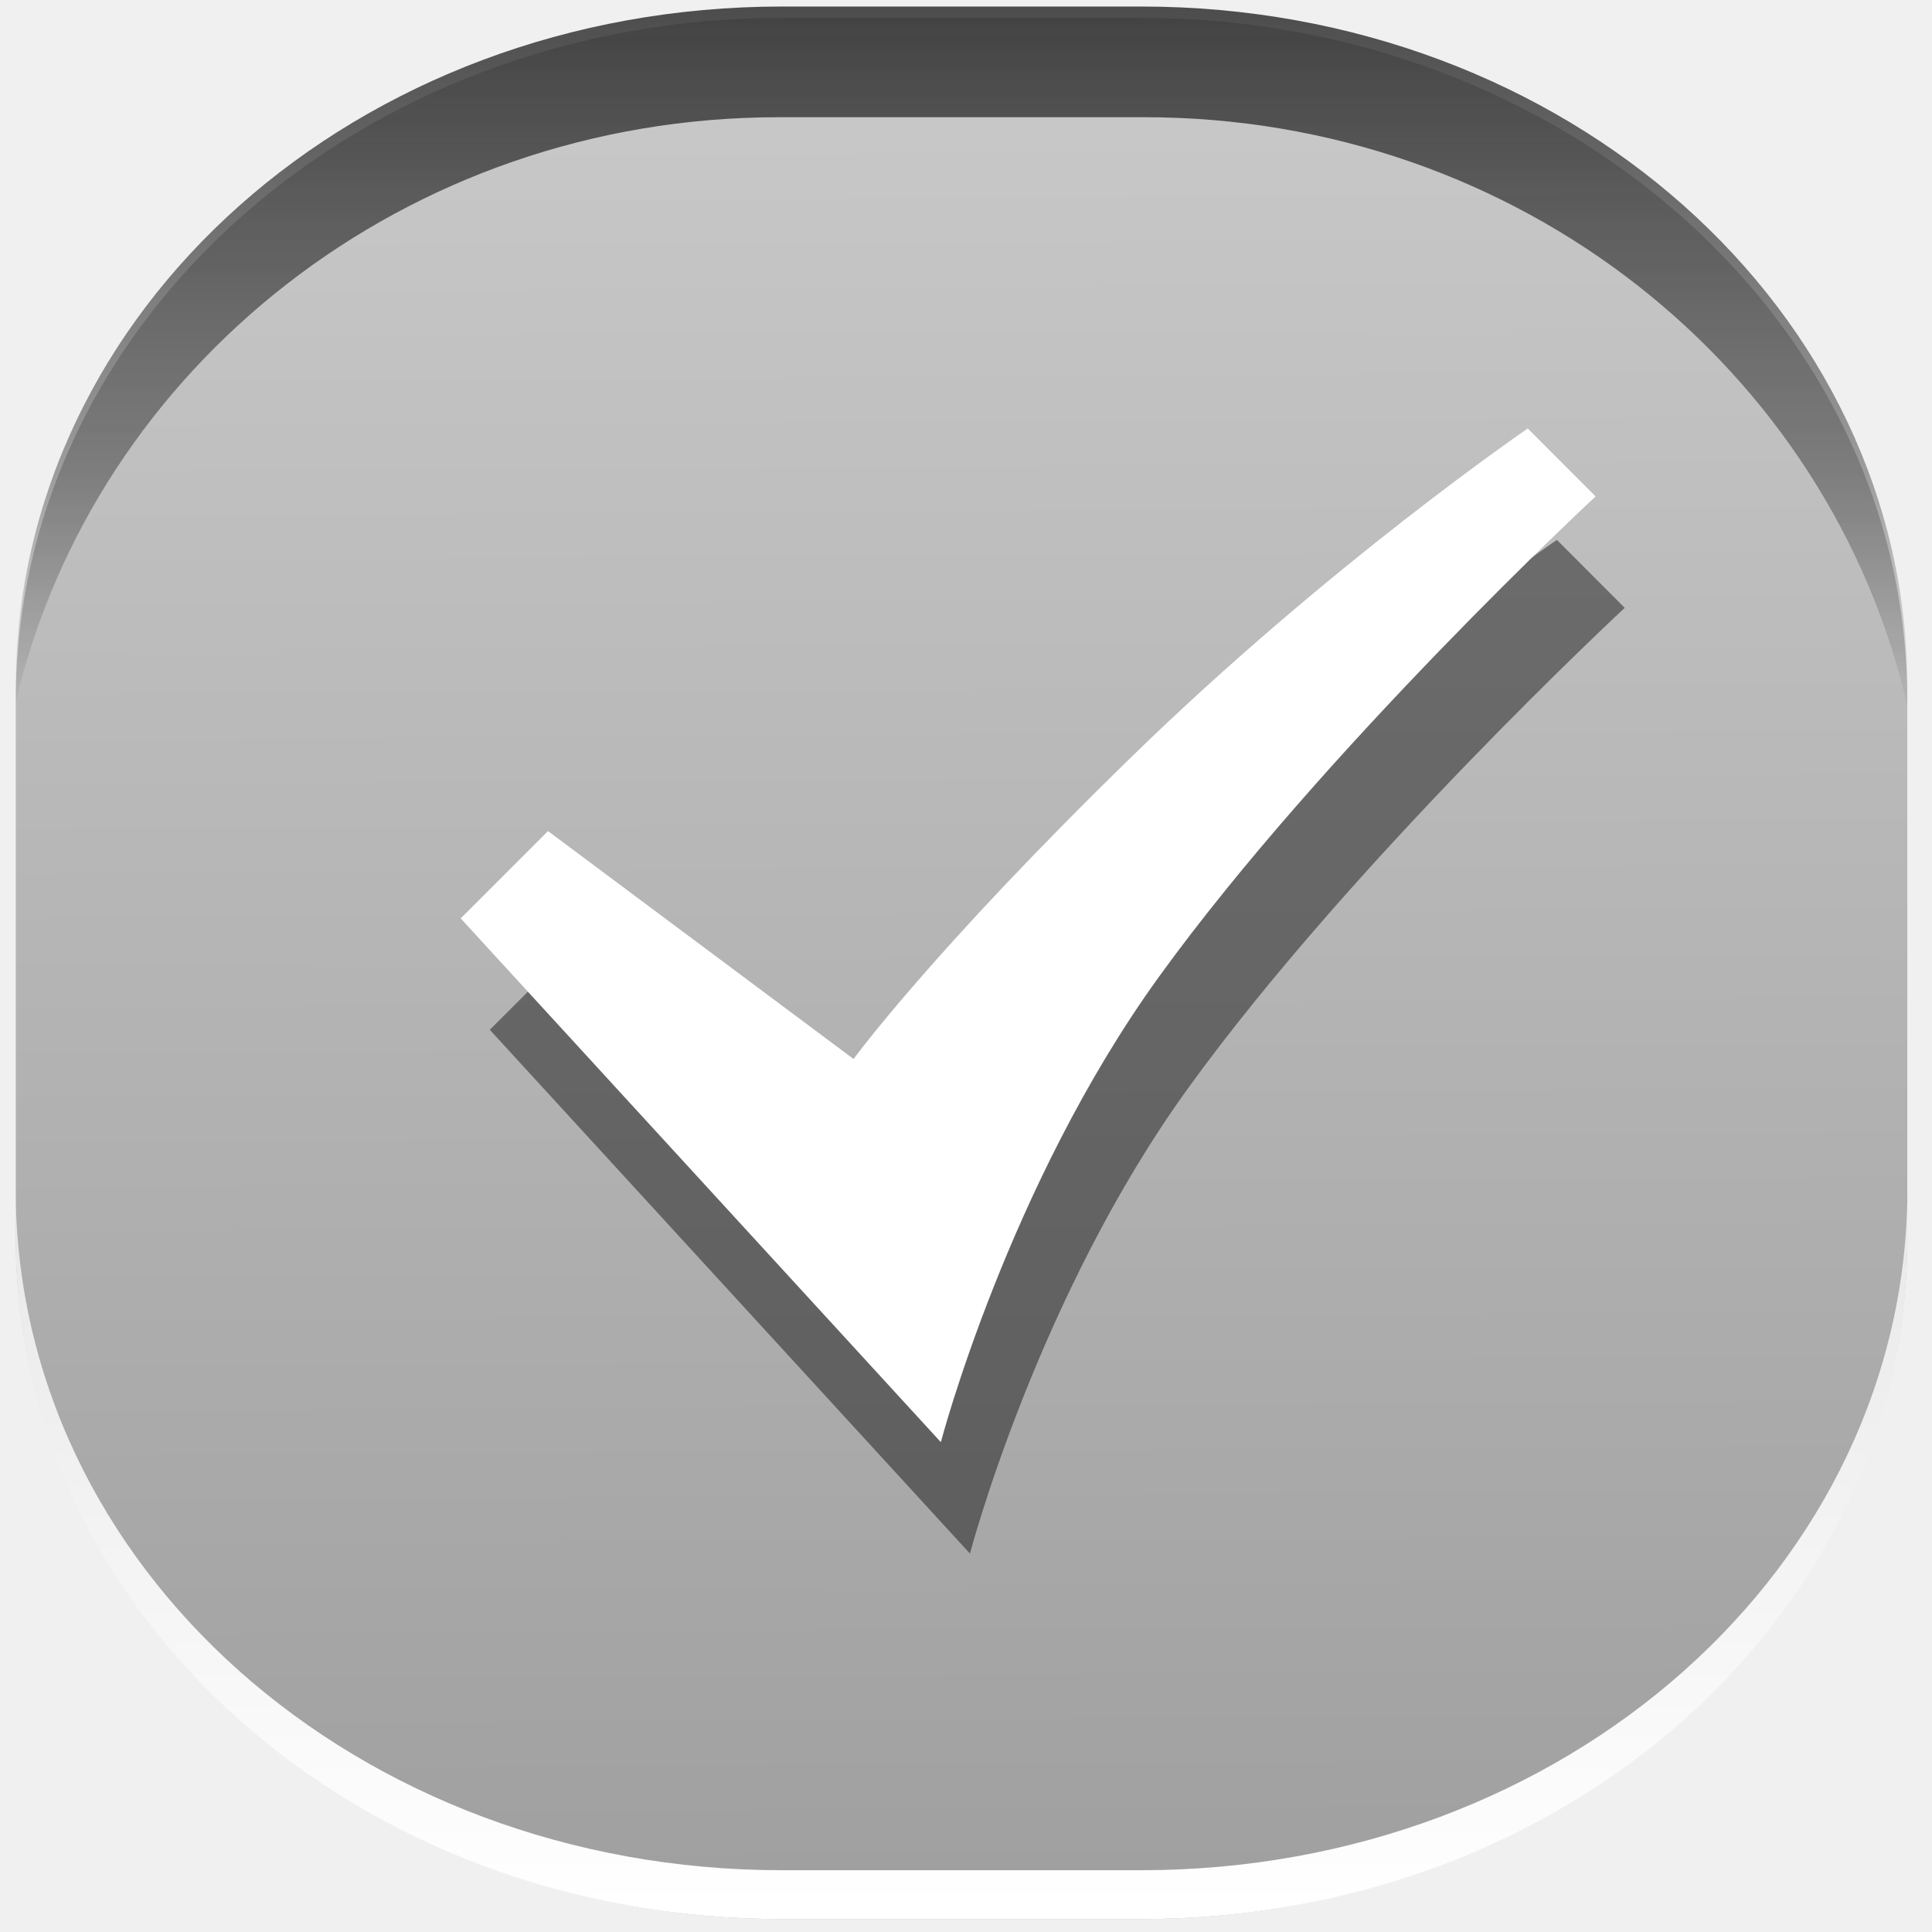
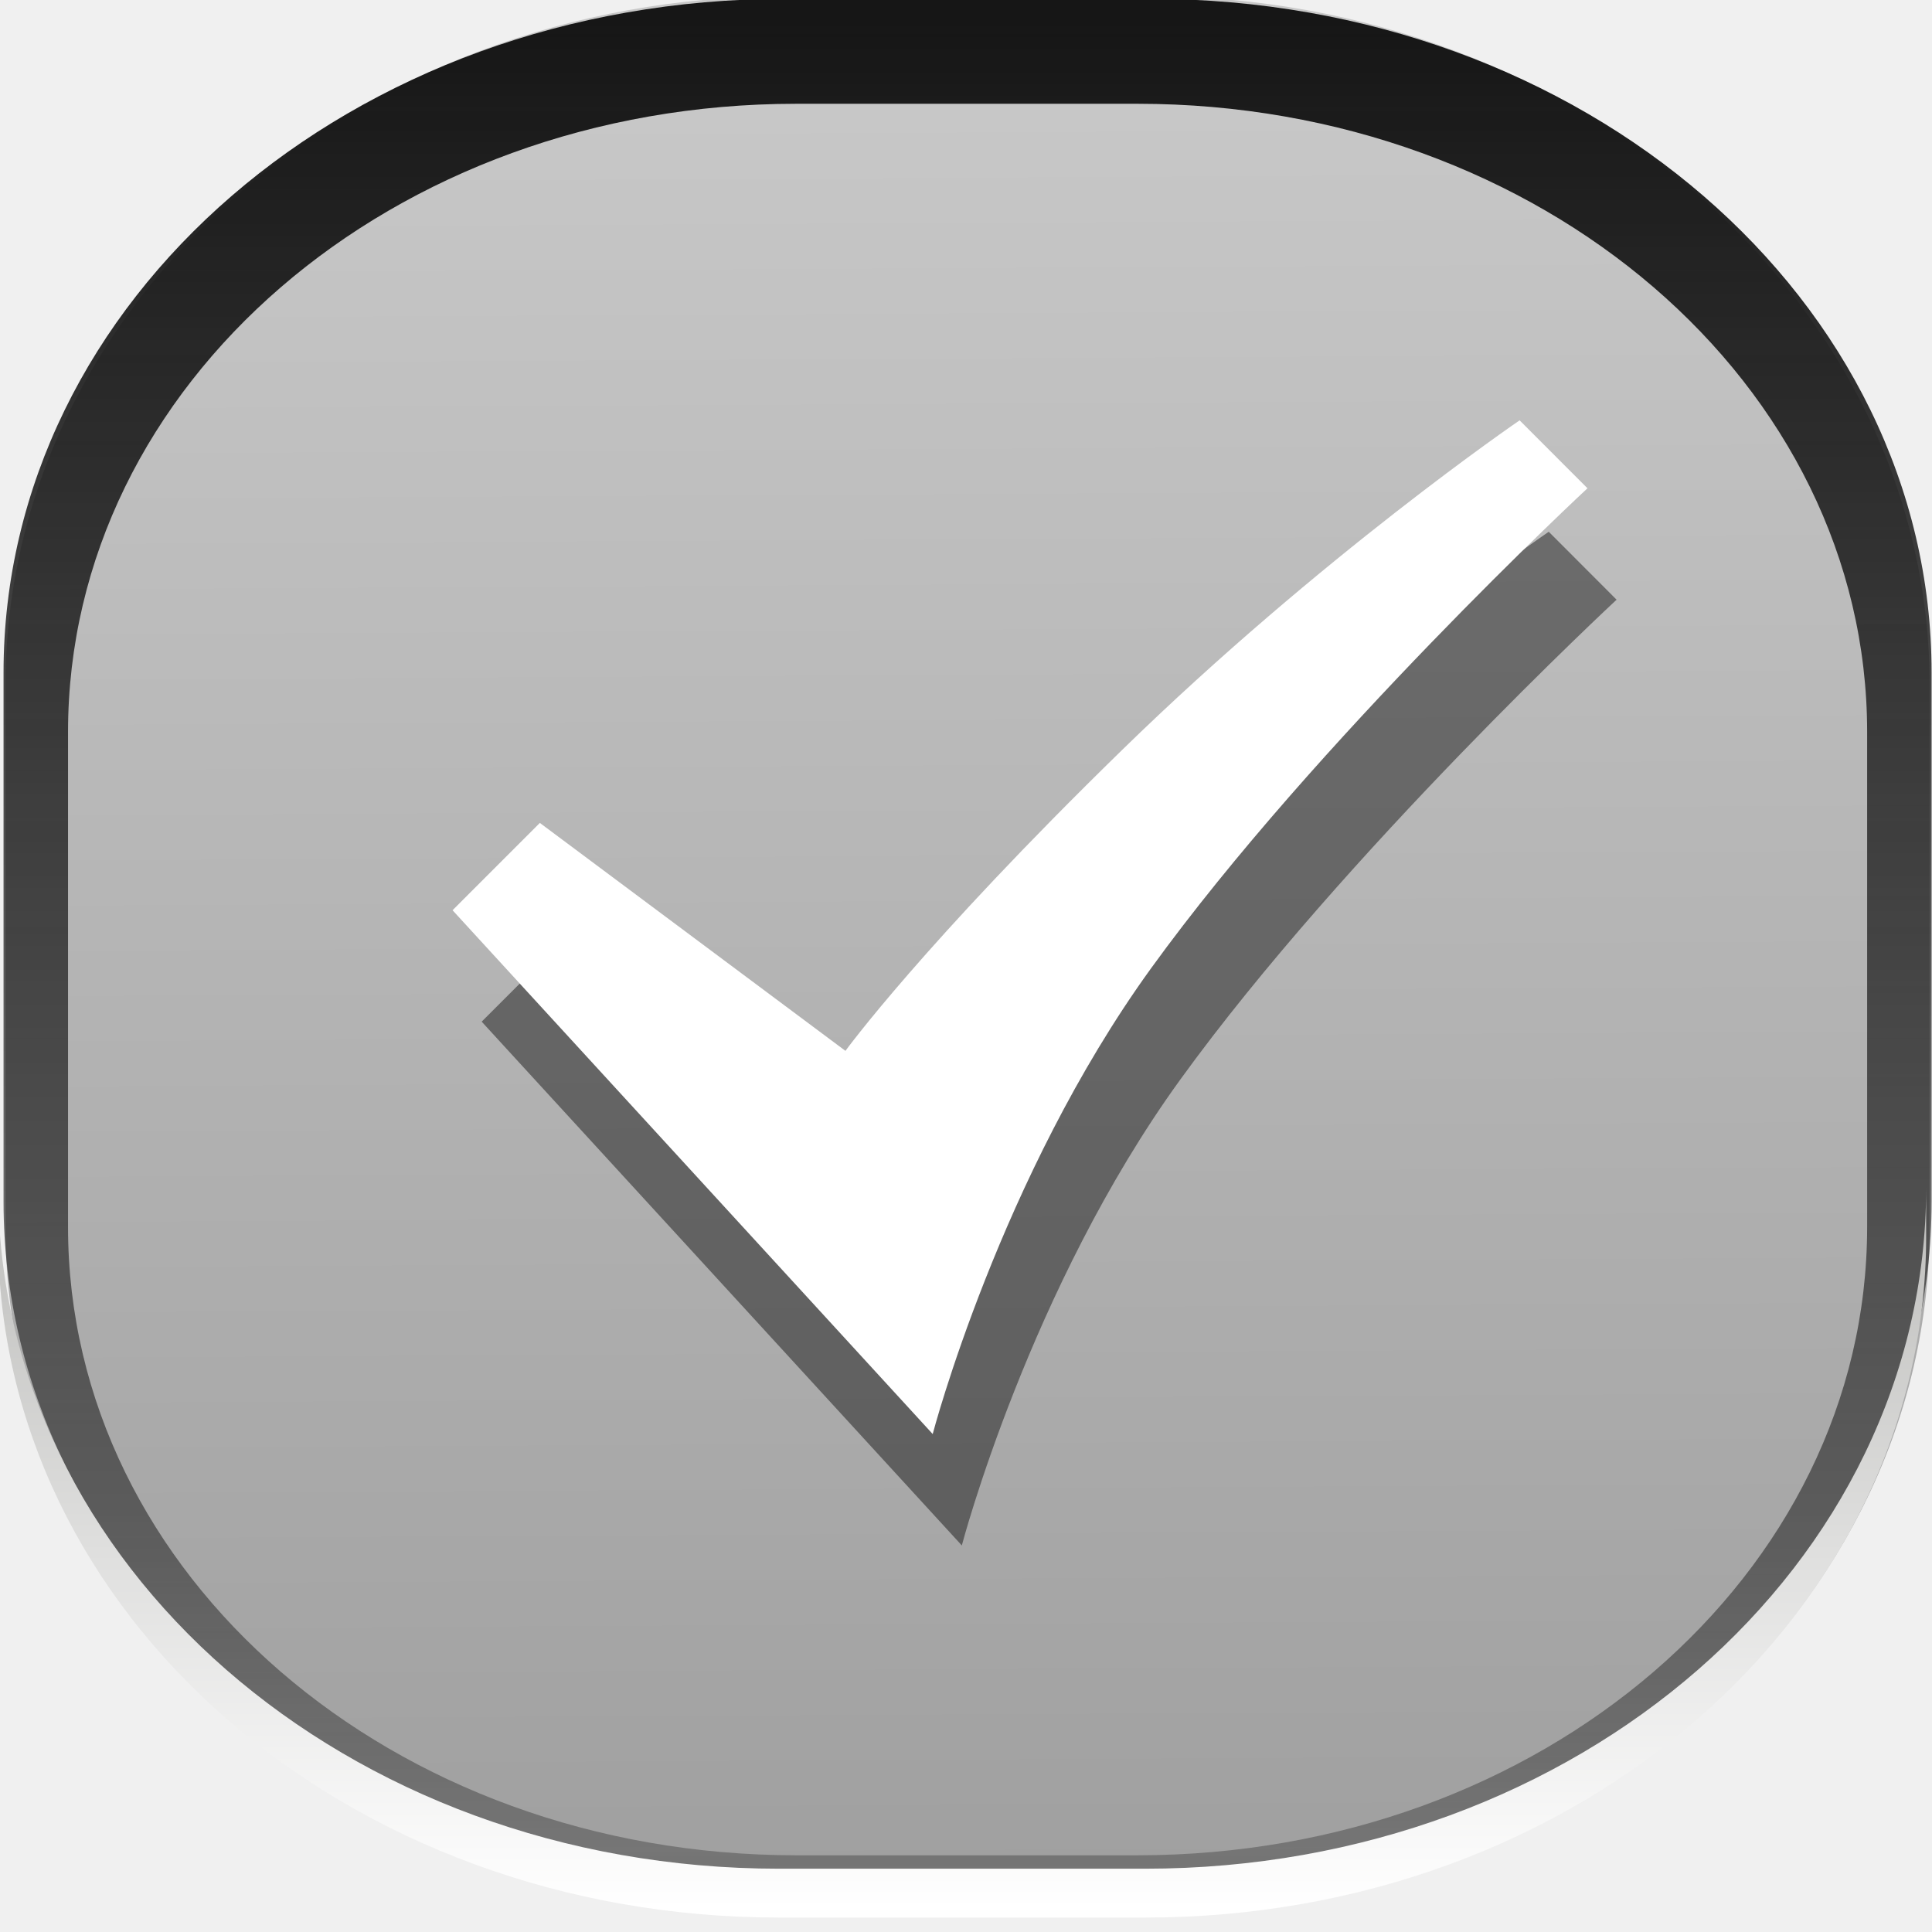
<svg xmlns="http://www.w3.org/2000/svg" xmlns:xlink="http://www.w3.org/1999/xlink" width="42" height="42" id="svg5569" version="1.1">
  <defs id="defs5571">
    <linearGradient id="linearGradient7908">
      <stop style="stop-color:#c8c8c8;stop-opacity:1;" offset="0" id="stop7910" />
      <stop style="stop-color:#a0a0a0;stop-opacity:1;" offset="1" id="stop7912" />
    </linearGradient>
    <linearGradient id="linearGradient7902">
      <stop id="stop7904" offset="0" style="stop-color:#f0f0f0;stop-opacity:1;" />
      <stop id="stop7906" offset="1" style="stop-color:#cecece;stop-opacity:1;" />
    </linearGradient>
    <linearGradient id="linearGradient7483">
      <stop id="stop7485" offset="0" style="stop-color:#000000;stop-opacity:0.038;" />
      <stop style="stop-color:#0a0a0a;stop-opacity:0.485;" offset="0.329" id="stop7487" />
      <stop style="stop-color:#141414;stop-opacity:0.704" offset="1" id="stop7489" />
    </linearGradient>
    <linearGradient id="linearGradient7435">
      <stop style="stop-color:#1849ff;stop-opacity:1;" offset="0" id="stop7437" />
      <stop style="stop-color:#227eff;stop-opacity:1;" offset="1" id="stop7439" />
    </linearGradient>
    <linearGradient id="linearGradient19869">
      <stop id="stop19871" offset="0" style="stop-color:#ffffff;stop-opacity:1;" />
      <stop style="stop-color:#ffffff;stop-opacity:1;" offset="0.5" id="stop19875" />
      <stop id="stop19873" offset="1" style="stop-color:#252327;stop-opacity:1;" />
    </linearGradient>
    <linearGradient y2="989.673" x2="33.289" y1="1048.109" x1="33.289" gradientTransform="matrix(0.6629825,0,0,0.6629825,-0.393993,355.6414)" gradientUnits="userSpaceOnUse" id="linearGradient19907" xlink:href="#linearGradient19006-4" />
    <linearGradient id="linearGradient19006-4">
      <stop style="stop-color:#ffffff;stop-opacity:1;" offset="0" id="stop19008-9" />
      <stop style="stop-color:#e8e8e8;stop-opacity:1;" offset="1" id="stop19010-8" />
    </linearGradient>
    <linearGradient id="linearGradient20035">
      <stop style="stop-color:#000000;stop-opacity:0.038;" offset="0" id="stop20037" />
      <stop id="stop7475" offset="0.329" style="stop-color:#0a0a0a;stop-opacity:0.485;" />
      <stop id="stop7473" offset="1" style="stop-color:#141414;stop-opacity:0.992;" />
    </linearGradient>
    <linearGradient xlink:href="#linearGradient19869" id="linearGradient5803" gradientUnits="userSpaceOnUse" x1="23.037" y1="1051.598" x2="23.037" y2="1009.988" />
    <linearGradient xlink:href="#linearGradient19006-4" id="linearGradient5805" gradientUnits="userSpaceOnUse" gradientTransform="matrix(0.6629825,0,0,0.6629825,-0.393993,355.6414)" x1="33.289" y1="1048.109" x2="33.289" y2="989.673" />
    <linearGradient xlink:href="#linearGradient19869" id="linearGradient5815" gradientUnits="userSpaceOnUse" gradientTransform="matrix(1.009373,0,0,-1.009373,5.295554,2072.259)" x1="23.037" y1="1051.598" x2="23.037" y2="1009.988" />
    <linearGradient xlink:href="#linearGradient12826" id="linearGradient7787" gradientUnits="userSpaceOnUse" gradientTransform="matrix(1.018706,0,0,1,-0.6442122,-0.029529)" x1="30.155" y1="1010.82" x2="30.155" y2="1051.944" />
    <linearGradient id="linearGradient12826">
      <stop style="stop-color:#6699ff;stop-opacity:1;" offset="0" id="stop12828" />
      <stop style="stop-color:#227eff;stop-opacity:1;" offset="1" id="stop12830" />
    </linearGradient>
    <linearGradient xlink:href="#linearGradient20035" id="linearGradient7857" gradientUnits="userSpaceOnUse" gradientTransform="matrix(0.6632643,0,0,-1,-0.3699764,2062.705)" x1="32.539" y1="1025.794" x2="32.539" y2="1010.613" />
    <linearGradient xlink:href="#linearGradient19006-4" id="linearGradient7868" gradientUnits="userSpaceOnUse" gradientTransform="matrix(0.6632643,0,0,-1,-0.3694743,2062.479)" x1="30.632" y1="1051.742" x2="30.632" y2="1036.023" />
    <linearGradient xlink:href="#linearGradient7908" id="linearGradient7914" x1="20.772" y1="1011.98" x2="20.772" y2="1052.468" gradientUnits="userSpaceOnUse" gradientTransform="translate(-0.2647912,0.2468763)" />
    <linearGradient xlink:href="#linearGradient7908" id="linearGradient7950" gradientUnits="userSpaceOnUse" gradientTransform="translate(-0.2647912,0.2468763)" x1="20.772" y1="1011.98" x2="20.772" y2="1052.468" />
    <linearGradient xlink:href="#linearGradient20035" id="linearGradient7952" gradientUnits="userSpaceOnUse" gradientTransform="matrix(0.6632643,0,0,-1,-0.3699764,2062.705)" x1="32.539" y1="1025.794" x2="32.539" y2="1010.613" />
    <linearGradient xlink:href="#linearGradient19006-4" id="linearGradient7954" gradientUnits="userSpaceOnUse" gradientTransform="matrix(0.6632643,0,0,-1,-0.3694743,2062.479)" x1="30.632" y1="1051.742" x2="30.632" y2="1036.023" />
    <linearGradient xlink:href="#linearGradient19006-4" id="linearGradient7957" gradientUnits="userSpaceOnUse" gradientTransform="matrix(0.6632643,0,0,1,-0.2897974,0.1468142)" x1="30.632" y1="1051.742" x2="30.632" y2="1036.023" />
    <linearGradient xlink:href="#linearGradient20035" id="linearGradient7960" gradientUnits="userSpaceOnUse" gradientTransform="matrix(0.6632643,0,0,1,-0.2902991,-0.1195433)" x1="32.539" y1="1025.794" x2="32.539" y2="1010.613" />
    <linearGradient xlink:href="#linearGradient7908" id="linearGradient7966" gradientUnits="userSpaceOnUse" gradientTransform="translate(-0.185114,0.2468763)" x1="20.772" y1="1011.98" x2="20.772" y2="1052.468" />
    <linearGradient xlink:href="#linearGradient7908" id="linearGradient7977" gradientUnits="userSpaceOnUse" gradientTransform="translate(-0.185114,0.2468763)" x1="20.772" y1="1011.98" x2="20.772" y2="1052.468" />
    <linearGradient xlink:href="#linearGradient20035" id="linearGradient7979" gradientUnits="userSpaceOnUse" gradientTransform="matrix(0.6632643,0,0,1,-0.2902991,-0.1195433)" x1="32.539" y1="1025.794" x2="32.539" y2="1010.613" />
    <linearGradient xlink:href="#linearGradient19006-4" id="linearGradient7981" gradientUnits="userSpaceOnUse" gradientTransform="matrix(0.6632643,0,0,1,-0.2897974,0.1468142)" x1="30.632" y1="1051.742" x2="30.632" y2="1036.023" />
    <linearGradient xlink:href="#linearGradient19006-4" id="linearGradient7985" gradientUnits="userSpaceOnUse" gradientTransform="matrix(0.6632643,0,0,1,-0.2897974,0.1468142)" x1="30.632" y1="1051.742" x2="30.632" y2="1036.023" />
    <linearGradient xlink:href="#linearGradient20035" id="linearGradient7988" gradientUnits="userSpaceOnUse" gradientTransform="matrix(0.6632643,0,0,1,-0.2902991,-0.1195433)" x1="32.539" y1="1025.794" x2="32.539" y2="1010.613" />
    <linearGradient xlink:href="#linearGradient7908" id="linearGradient7994" gradientUnits="userSpaceOnUse" gradientTransform="translate(-0.185114,0.2468763)" x1="20.772" y1="1011.98" x2="20.983" y2="1050.887" />
+     <linearGradient xlink:href="#linearGradient19006-4-8" id="linearGradient7868-6" gradientUnits="userSpaceOnUse" gradientTransform="matrix(0.6759795,0,0,1,-0.5067109,0.291512)" x1="30.632" y1="1051.742" x2="30.632" y2="1036.023" />
+     <linearGradient id="linearGradient19006-4-8">
+       <stop style="stop-color:#ffffff;stop-opacity:1;" offset="0" id="stop19008-9-7" />
+       <stop style="stop-color:#bebebc;stop-opacity:1;" offset="1" id="stop19010-8-4" />
+     </linearGradient>
+     <linearGradient xlink:href="#linearGradient20035-2" id="linearGradient7262" gradientUnits="userSpaceOnUse" gradientTransform="matrix(0.6759795,0,0,0.9866065,-0.3867205,13.44316)" x1="32.062" y1="1060.295" x2="32.062" y2="1010.823" />
+     <linearGradient id="linearGradient20035-2">
+       <stop style="stop-color:#000000;stop-opacity:0.038;" offset="0" id="stop20037-7" />
+       <stop id="stop7475-1" offset="0.329" style="stop-color:#0a0a0a;stop-opacity:0.485;" />
+       <stop id="stop7473-0" offset="1" style="stop-color:#141414;stop-opacity:0.992;" />
+     </linearGradient>
+     <linearGradient y2="1051.944" x2="30.155" y1="1010.82" x1="30.155" gradientTransform="matrix(0.6759795,0,0,1,-0.4618517,-0.1053031)" gradientUnits="userSpaceOnUse" id="linearGradient7804" xlink:href="#linearGradient12826-2" />
+     <linearGradient id="linearGradient12826-2">
+       <stop style="stop-color:#6699ff;stop-opacity:1;" offset="0" id="stop12828-0" />
+       <stop style="stop-color:#227eff;stop-opacity:1;" offset="1" id="stop12830-9" />
+     </linearGradient>
+     <linearGradient y2="1051.944" x2="30.155" y1="1010.82" x1="30.155" gradientTransform="matrix(0.6759795,0,0,1,47.21729,-0.03879153)" gradientUnits="userSpaceOnUse" id="linearGradient7489" xlink:href="#linearGradient12826-2" />
+     <linearGradient xlink:href="#linearGradient7908" id="linearGradient8256" gradientUnits="userSpaceOnUse" gradientTransform="translate(-0.185114,0.2468763)" x1="20.772" y1="1011.98" x2="20.983" y2="1050.887" />
+     <linearGradient xlink:href="#linearGradient20035" id="linearGradient8258" gradientUnits="userSpaceOnUse" gradientTransform="matrix(0.6632643,0,0,1,-0.2902991,-0.1195433)" x1="32.539" y1="1025.794" x2="32.539" y2="1010.613" />
+     <linearGradient xlink:href="#linearGradient19006-4" id="linearGradient8260" gradientUnits="userSpaceOnUse" gradientTransform="matrix(0.6632643,0,0,1,-0.2897974,0.1468142)" x1="30.632" y1="1051.742" x2="30.632" y2="1036.023" />
+     <linearGradient xlink:href="#linearGradient19006-4" id="linearGradient8264" gradientUnits="userSpaceOnUse" gradientTransform="matrix(0.6632643,0,0,1,-0.2897974,0.1468142)" x1="30.632" y1="1051.742" x2="30.632" y2="1036.023" />
+     <linearGradient xlink:href="#linearGradient20035" id="linearGradient8267" gradientUnits="userSpaceOnUse" gradientTransform="matrix(0.6632643,0,0,1,-0.2902991,-0.1195433)" x1="32.539" y1="1025.794" x2="32.539" y2="1010.613" />
+     <linearGradient xlink:href="#linearGradient7908" id="linearGradient8273" gradientUnits="userSpaceOnUse" gradientTransform="matrix(1.025826,0,0,1.01142,-0.540375,-11.64679)" x1="20.772" y1="1011.98" x2="20.983" y2="1050.887" />
+     <linearGradient xlink:href="#linearGradient7908" id="linearGradient8284" gradientUnits="userSpaceOnUse" gradientTransform="matrix(1.025826,0,0,1.01142,-0.540375,-11.64679)" x1="20.772" y1="1011.98" x2="20.983" y2="1050.887" />
+     <linearGradient xlink:href="#linearGradient20035-2" id="linearGradient8286" gradientUnits="userSpaceOnUse" gradientTransform="matrix(0.6759795,0,0,0.9866065,-0.3867205,13.44316)" x1="32.062" y1="1060.295" x2="32.062" y2="1010.823" />
+     <linearGradient xlink:href="#linearGradient19006-4-8" id="linearGradient8288" gradientUnits="userSpaceOnUse" gradientTransform="matrix(0.6759795,0,0,1,-0.5067109,0.291512)" x1="30.632" y1="1051.742" x2="30.632" y2="1036.023" />
+     <linearGradient xlink:href="#linearGradient19006-4-8" id="linearGradient8291" gradientUnits="userSpaceOnUse" gradientTransform="matrix(0.6759795,0,0,1,-0.6837073,0.1145156)" x1="30.632" y1="1051.742" x2="30.632" y2="1036.023" />
+     <linearGradient xlink:href="#linearGradient20035-2" id="linearGradient8294" gradientUnits="userSpaceOnUse" gradientTransform="matrix(0.6759795,0,0,0.9866065,-0.5637169,13.26617)" x1="32.062" y1="1060.295" x2="32.062" y2="1010.823" />
+     <linearGradient xlink:href="#linearGradient7908" id="linearGradient8301" gradientUnits="userSpaceOnUse" gradientTransform="matrix(1.017218,0,0,1.009992,-0.4178273,-10.32233)" x1="20.772" y1="1011.98" x2="20.983" y2="1050.887" />
  </defs>
  <g id="layer1" transform="translate(0,-1010.362)">
-     <g id="g7996">
-       <rect ry="14.829" rx="16.66" y="1010.75" x="0.343" height="41.331" width="41.12" id="rect12716" style="fill:url(#linearGradient7994);fill-opacity:1;stroke:none" />
-       <g transform="translate(-46.81384,10.33278)" id="g7539">
-         <path id="path7500" d="m 80.659,1011.766 c 0,0 -4.323,2.952 -8.646,7.17 -4.323,4.217 -6.01,6.537 -6.01,6.537 l -6.643,-4.955 -1.898,1.898 10.438,11.387 c 0,0 1.465,-5.588 4.745,-10.122 3.585,-4.955 9.489,-10.438 9.489,-10.438 z" style="fill:#000000;fill-opacity:0.434;stroke:none" />
-         <path style="fill:#ffffff;fill-opacity:1;stroke:none" d="m 80.026,1009.344 c 0,0 -4.323,2.952 -8.646,7.17 -4.323,4.217 -6.01,6.537 -6.01,6.537 l -6.643,-4.955 -1.898,1.898 10.438,11.387 c 0,0 1.465,-5.588 4.745,-10.122 3.585,-4.955 9.489,-10.438 9.489,-10.438 z" id="path7498" />
-       </g>
-       <path id="rect7836" d="m 16.997,1010.504 c -9.23,0 -16.656,6.597 -16.656,14.812 l 0,0.312 C 2.058,1018.337 8.822,1012.91 16.935,1012.91 l 7.938,0 c 8.148,0 14.914,5.473 16.594,12.812 l 0,-0.406 c 0,-8.215 -7.427,-14.812 -16.656,-14.812 l -7.812,0 z" style="opacity:0.749;fill:url(#linearGradient7988);fill-opacity:1;stroke:none" />
-       <path id="rect7859" d="m 0.341,1036.207 0,1.062 c 0,8.215 7.427,14.812 16.656,14.812 l 7.812,0 c 9.23,0 16.656,-6.597 16.656,-14.812 l 0,-1.062 c 0,8.215 -7.427,14.812 -16.656,14.812 l -7.812,0 c -9.23,0 -16.656,-6.597 -16.656,-14.812 z" style="fill:url(#linearGradient7985);fill-opacity:1;stroke:none" />
-       <rect ry="0" rx="0" y="1010.504" x="0.105" height="41.858" width="41.753" id="rect7948" style="fill:#ffffff;fill-opacity:0;stroke:none" />
+     <rect style="fill:url(#linearGradient8301);fill-opacity:1;stroke:none" id="rect12716" width="41.828" height="41.744" x="0.12" y="1010.279" rx="16.947" ry="14.977" />
+     <g id="g7539" transform="translate(-46.99083,10.15579)">
+       <path style="fill:#000000;fill-opacity:0.434;stroke:none" d="m 80.659,1011.766 c 0,0 -4.323,2.952 -8.646,7.17 -4.323,4.217 -6.01,6.537 -6.01,6.537 l -6.643,-4.955 -1.898,1.898 10.438,11.387 c 0,0 1.465,-5.588 4.745,-10.122 3.585,-4.955 9.489,-10.438 9.489,-10.438 z" id="path7500" />
+       <path id="path7498" d="m 80.026,1009.344 c 0,0 -4.323,2.952 -8.646,7.17 -4.323,4.217 -6.01,6.537 -6.01,6.537 l -6.643,-4.955 -1.898,1.898 10.438,11.387 c 0,0 1.465,-5.588 4.745,-10.122 3.585,-4.955 9.489,-10.438 9.489,-10.438 z" style="fill:#ffffff;fill-opacity:1;stroke:none" />
    </g>
+     <rect style="fill:#ffffff;fill-opacity:0;stroke:none" id="rect7948" width="41.753" height="41.858" x="-0.072" y="1010.327" rx="0" ry="0" />
+     <path style="fill:url(#linearGradient8294);fill-opacity:1;stroke:none" d="m 17.053,1010.337 c -9.407,0 -16.976,6.54 -16.976,14.645 l 0,11.5 c 0,8.105 7.569,14.645 16.976,14.645 l 7.962,0 c 9.407,0 16.976,-6.54 16.976,-14.645 l 0,-11.5 c 0,-8.105 -7.569,-14.645 -16.976,-14.645 l -7.962,0 z m 0.255,2.281 7.421,0 c 8.78,0 15.861,6.093 15.861,13.658 l 0,10.76 c 0,7.565 -7.081,13.658 -15.861,13.658 l -7.421,0 c -8.78,0 -15.829,-6.093 -15.829,-13.658 l 0,-10.76 c 0,-7.565 7.049,-13.658 15.829,-13.658 z" id="rect6745" />
+     <path style="fill:url(#linearGradient8291);fill-opacity:1;stroke:none" d="m -0.041,1036.174 0,1.062 c 0,8.215 7.569,14.812 16.976,14.812 l 7.962,0 c 9.407,0 16.976,-6.597 16.976,-14.812 l 0,-1.062 c 0,8.215 -7.569,14.812 -16.976,14.812 l -7.962,0 c -9.407,0 -16.976,-6.597 -16.976,-14.812 z" id="rect7859-1" />
  </g>
</svg>
